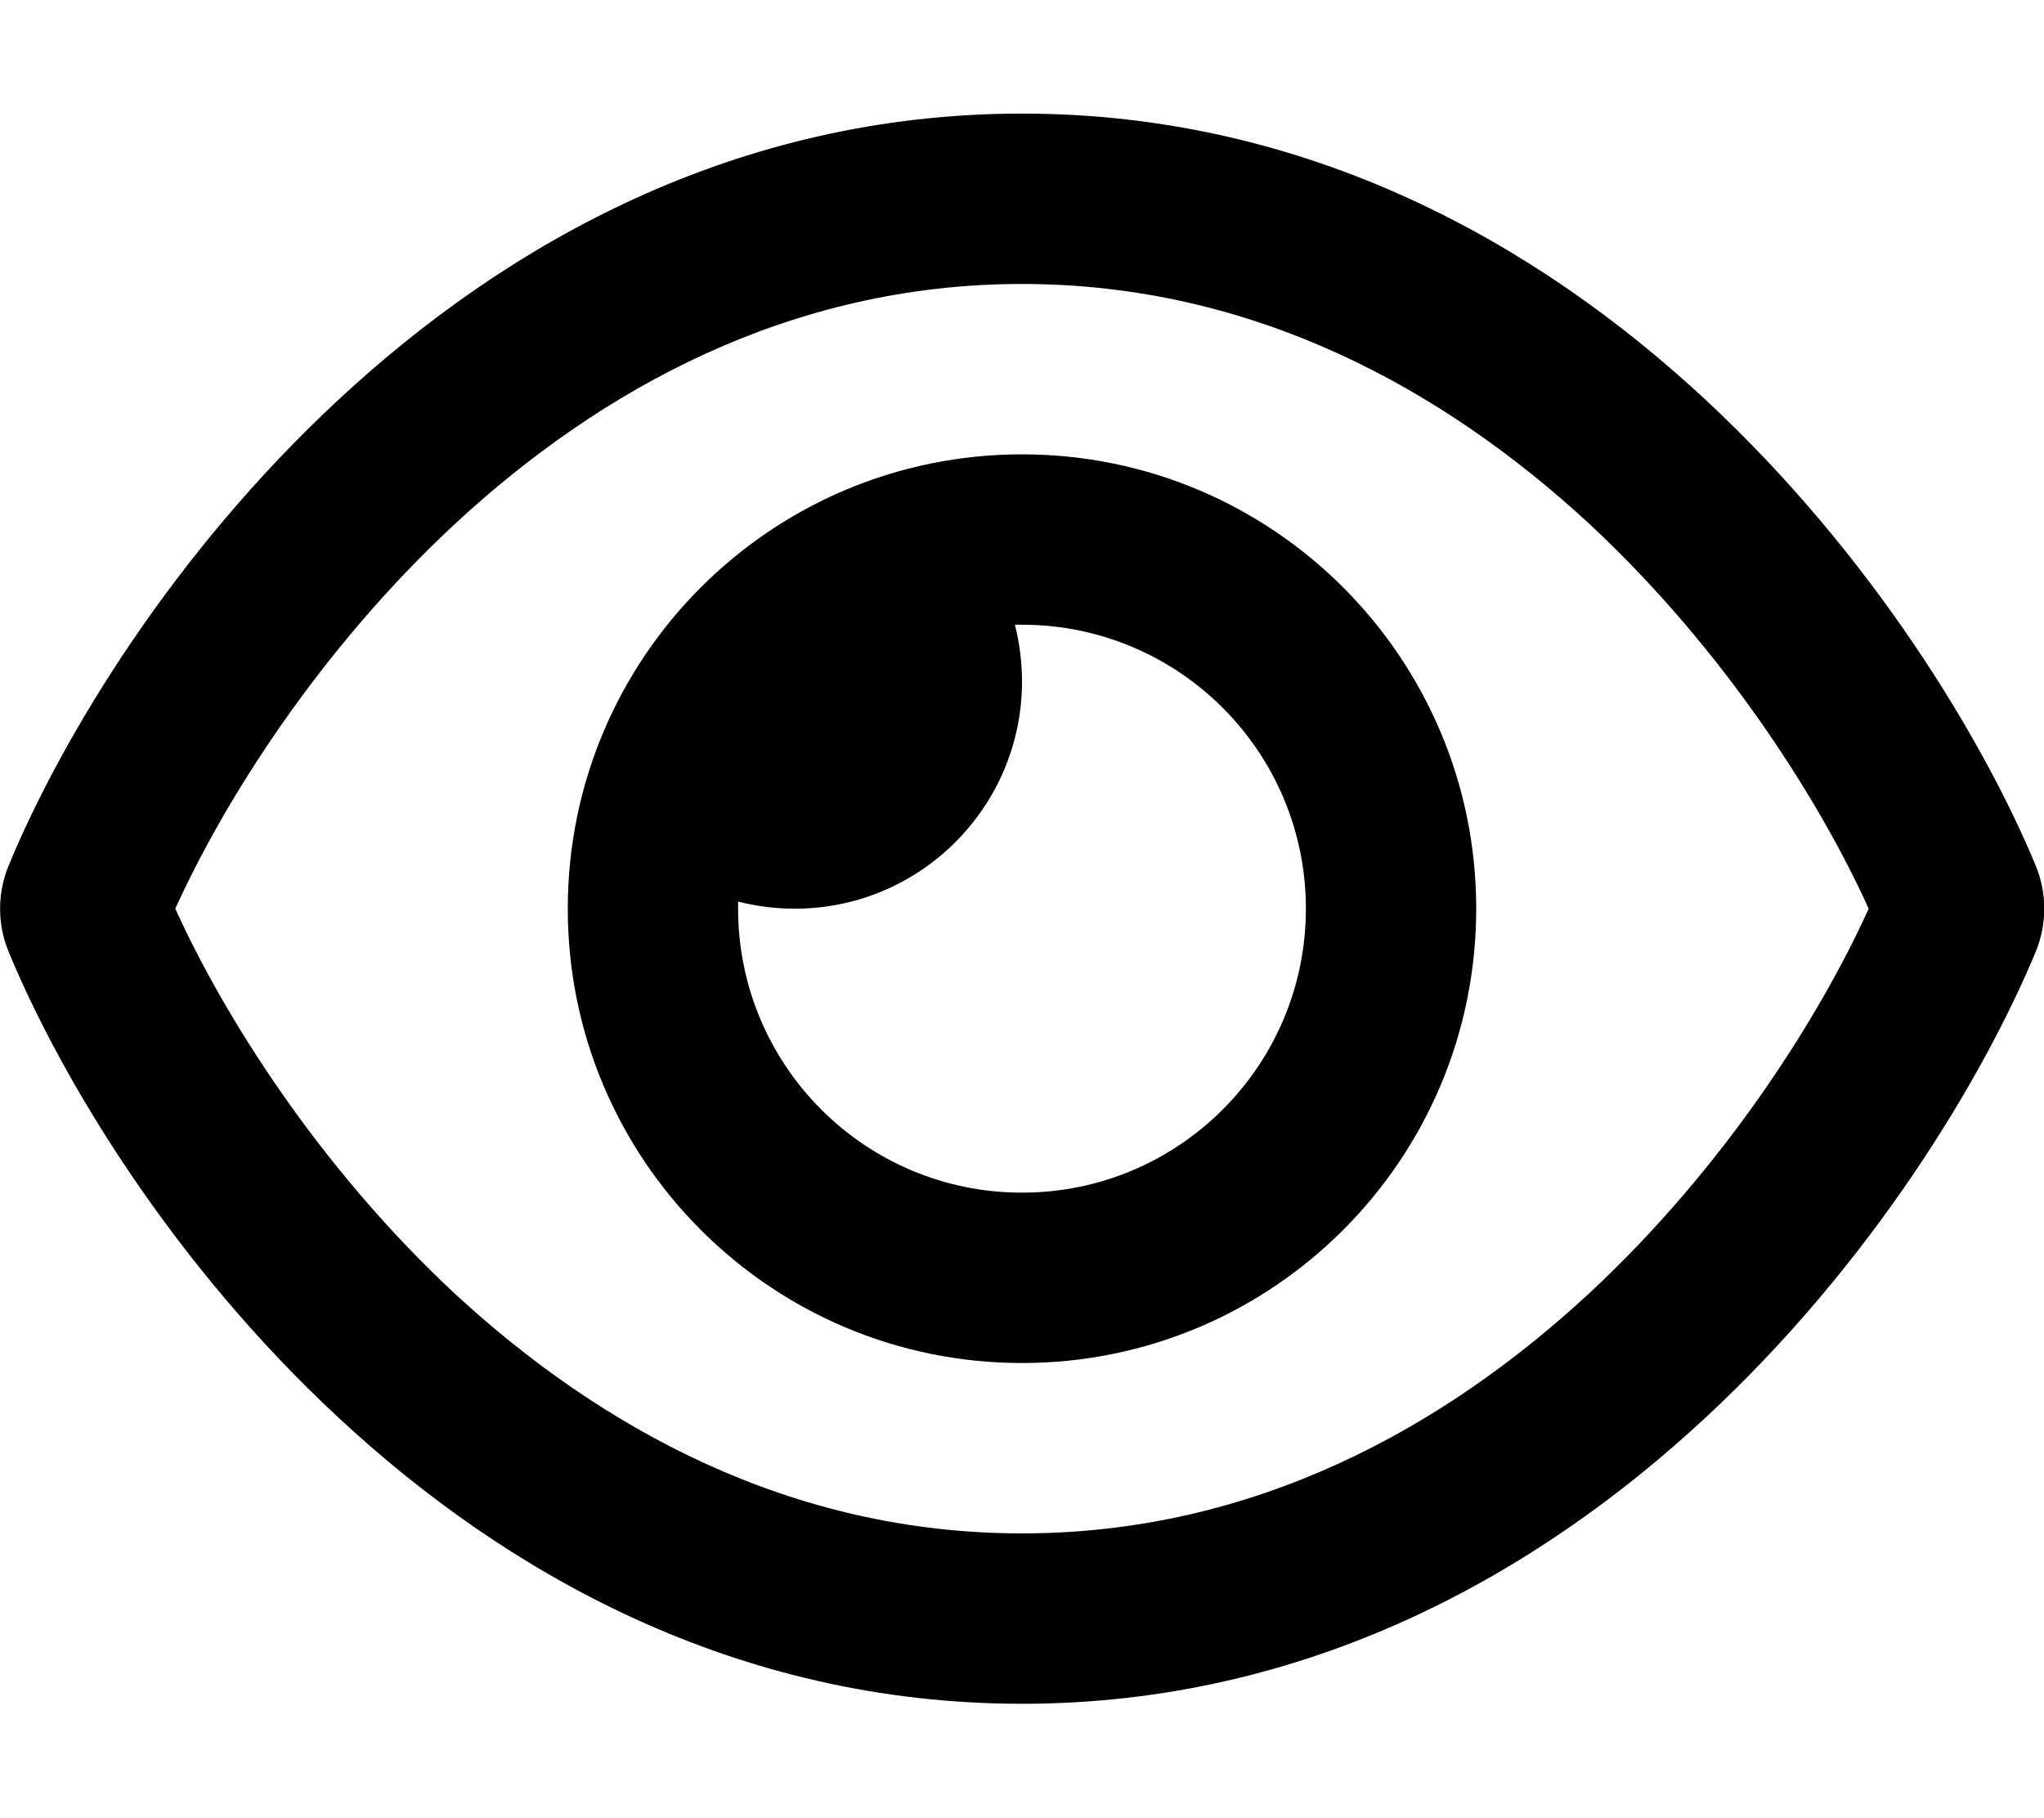
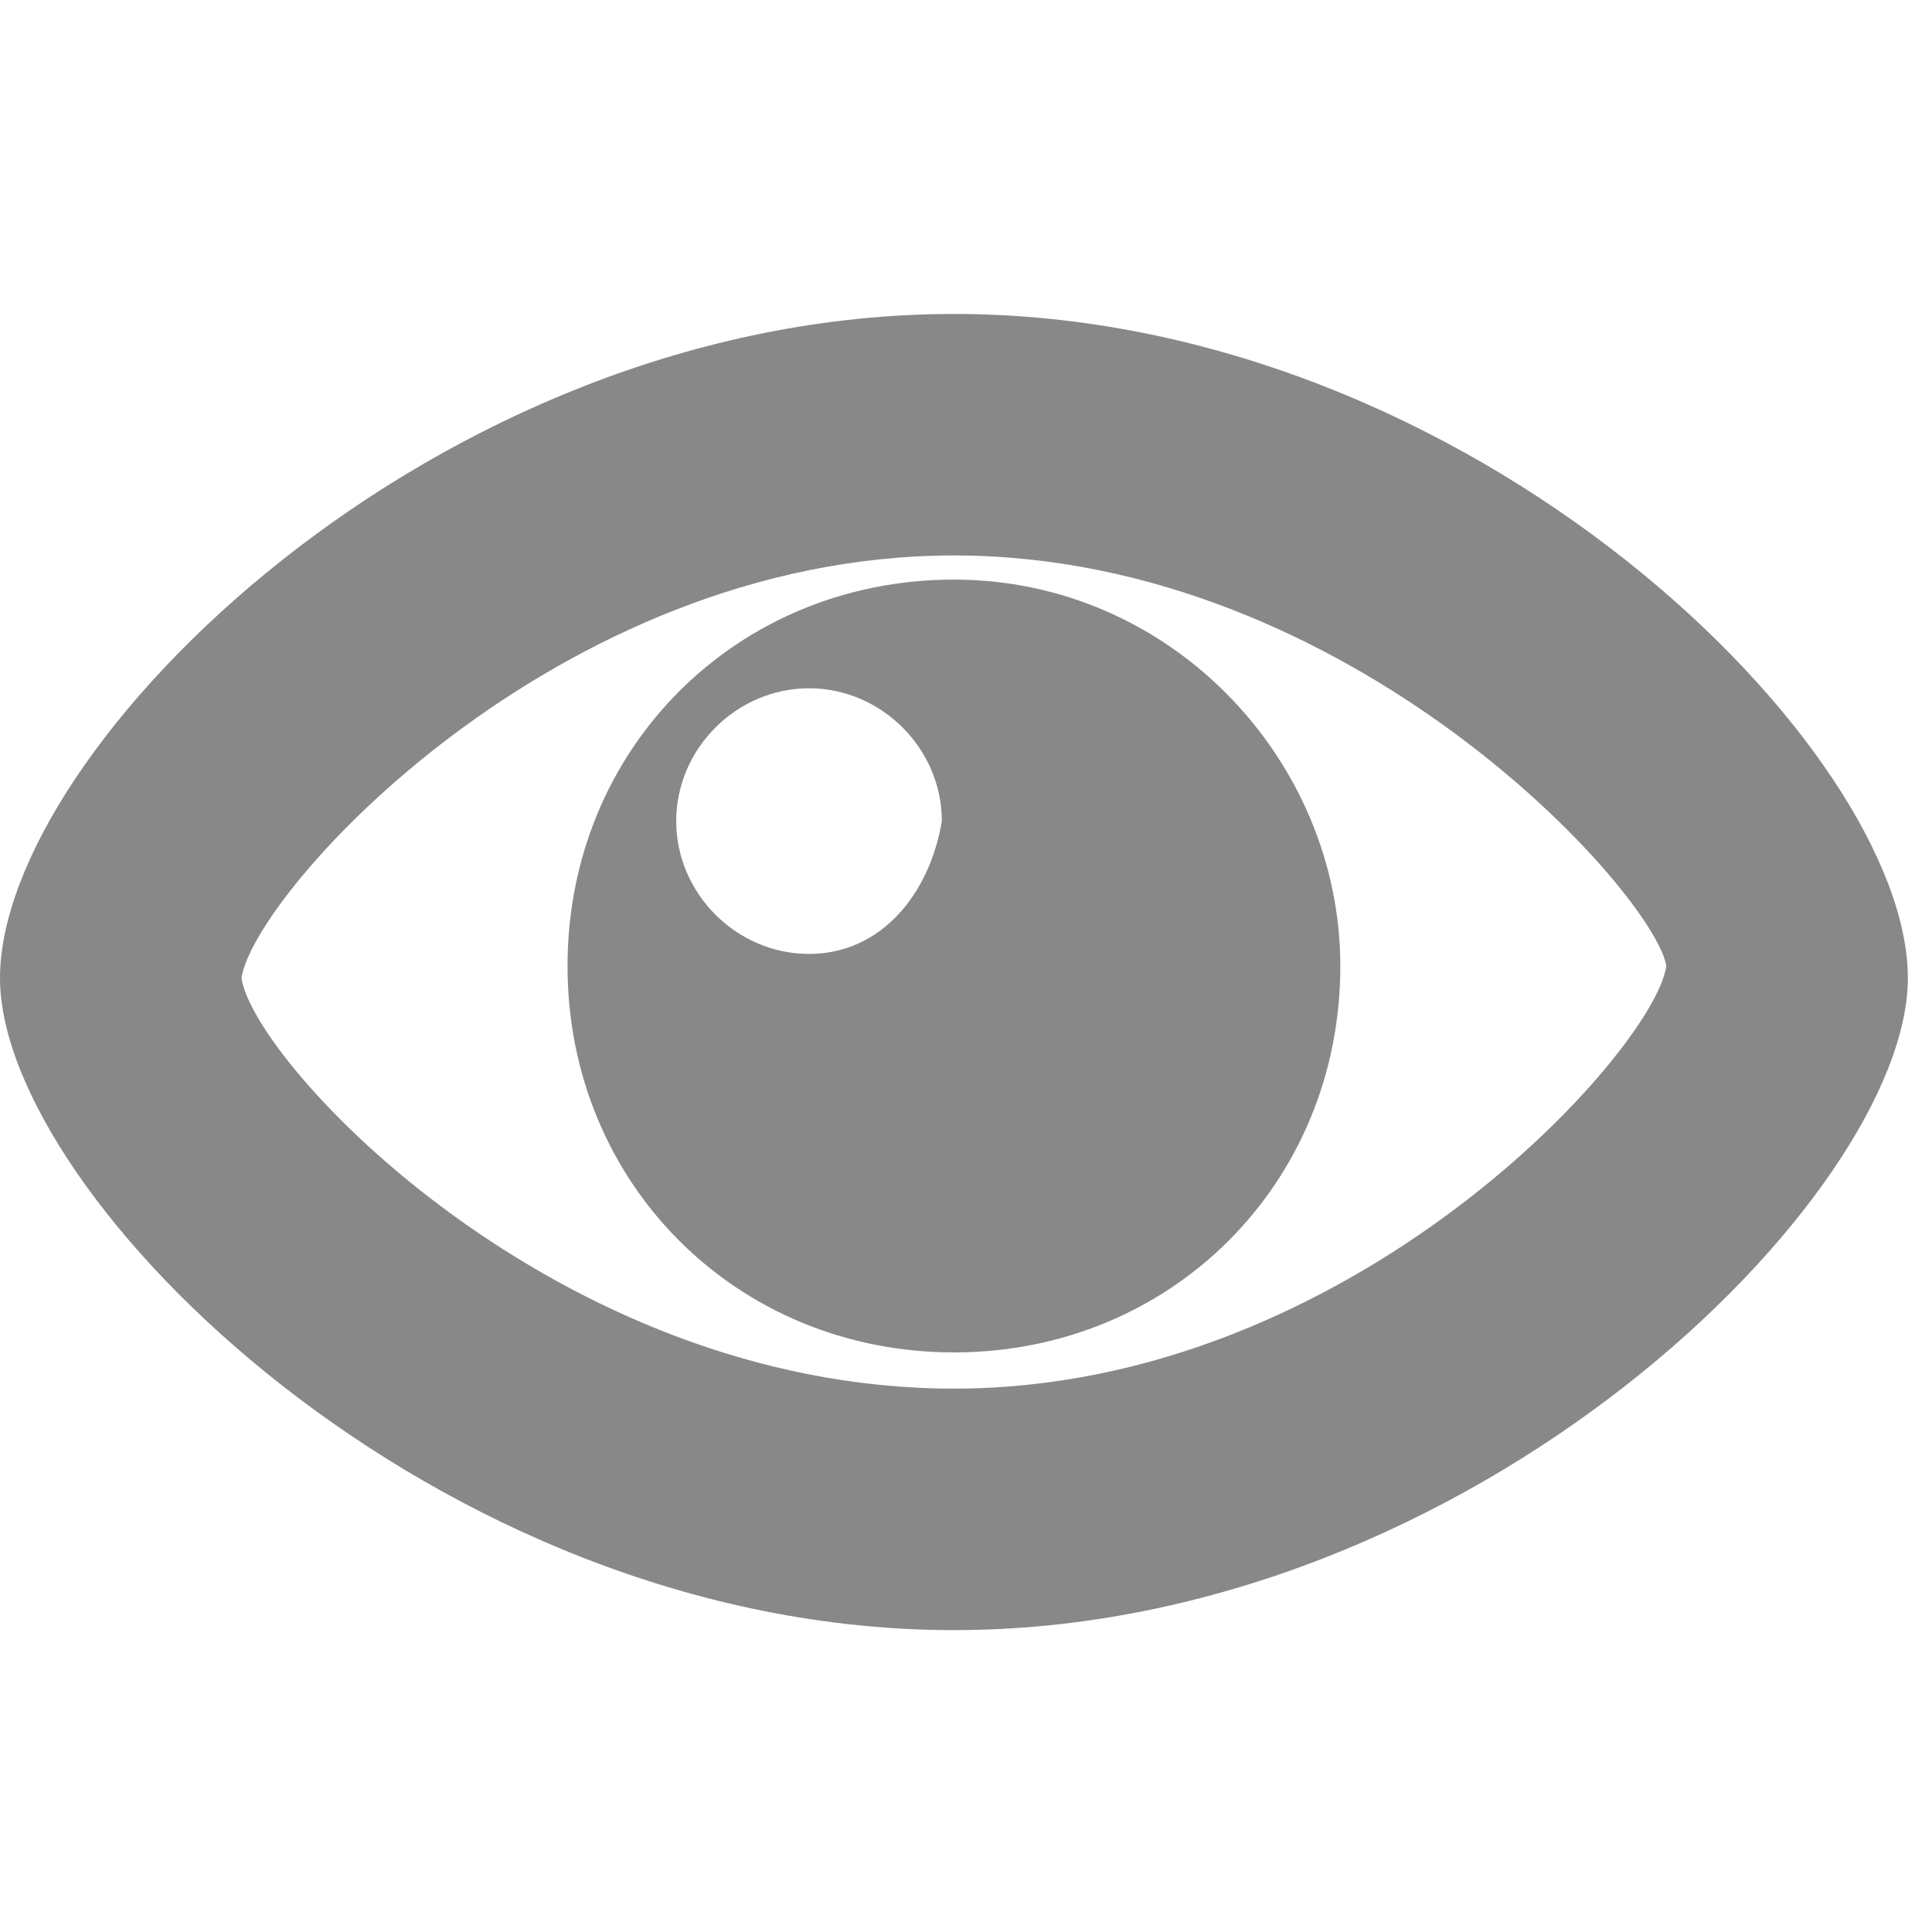
- <svg xmlns="http://www.w3.org/2000/svg" viewBox="0 0 576 512" preserveAspectRatio="xMinYMid meet">
-   <path d="M288 80c-65.2 0-118.8 29.6-159.9 67.7C89.6 183.5 63 226 49.4 256c13.6 30 40.2 72.5 78.6 108.3C169.2 402.4 222.8 432 288 432s118.8-29.6 159.9-67.7C486.4 328.5 513 286 526.6 256c-13.6-30-40.2-72.5-78.6-108.3C406.8 109.6 353.2 80 288 80zM95.4 112.6C142.5 68.8 207.2 32 288 32s145.5 36.8 192.6 80.6c46.8 43.5 78.1 95.4 93 131.1c3.3 7.9 3.3 16.7 0 24.6c-14.9 35.7-46.2 87.7-93 131.1C433.5 443.2 368.8 480 288 480s-145.5-36.8-192.6-80.6C48.6 356 17.3 304 2.5 268.3c-3.3-7.9-3.3-16.7 0-24.6C17.3 208 48.6 156 95.4 112.6zM288 336c44.2 0 80-35.8 80-80s-35.8-80-80-80c-.7 0-1.3 0-2 0c1.3 5.1 2 10.5 2 16c0 35.3-28.7 64-64 64c-5.5 0-10.9-.7-16-2c0 .7 0 1.3 0 2c0 44.2 35.8 80 80 80zm0-208a128 128 0 1 1 0 256 128 128 0 1 1 0-256z" />
+ <svg xmlns="http://www.w3.org/2000/svg" width="16" height="16" viewBox="0 -2.6 16 16" preserveAspectRatio="xMinYMid meet" overflow="visible">
+   <path d="M7.9 10.9C3.6 10.9 0 7.3 0 5.5 0 3.6 3.6 0 7.9 0c4.3 0 7.9 3.6 7.9 5.5 0 1.8-3.6 5.4-7.9 5.4zm0-8.9C4.6 2 2.1 4.8 2 5.5c.1.7 2.6 3.4 5.9 3.4 3.3 0 5.8-2.8 5.9-3.5-.1-.6-2.6-3.4-5.9-3.4zm0 .2c-1.8 0-3.2 1.4-3.2 3.2 0 1.8 1.4 3.2 3.2 3.2 1.8 0 3.2-1.4 3.2-3.2 0-1.7-1.4-3.2-3.2-3.2zM6.7 5.3c-.6 0-1.1-.5-1.1-1.1 0-.6.5-1.1 1.1-1.1.6 0 1.1.5 1.1 1.1-.1.6-.5 1.1-1.1 1.1z" fill="#888" />
</svg>
